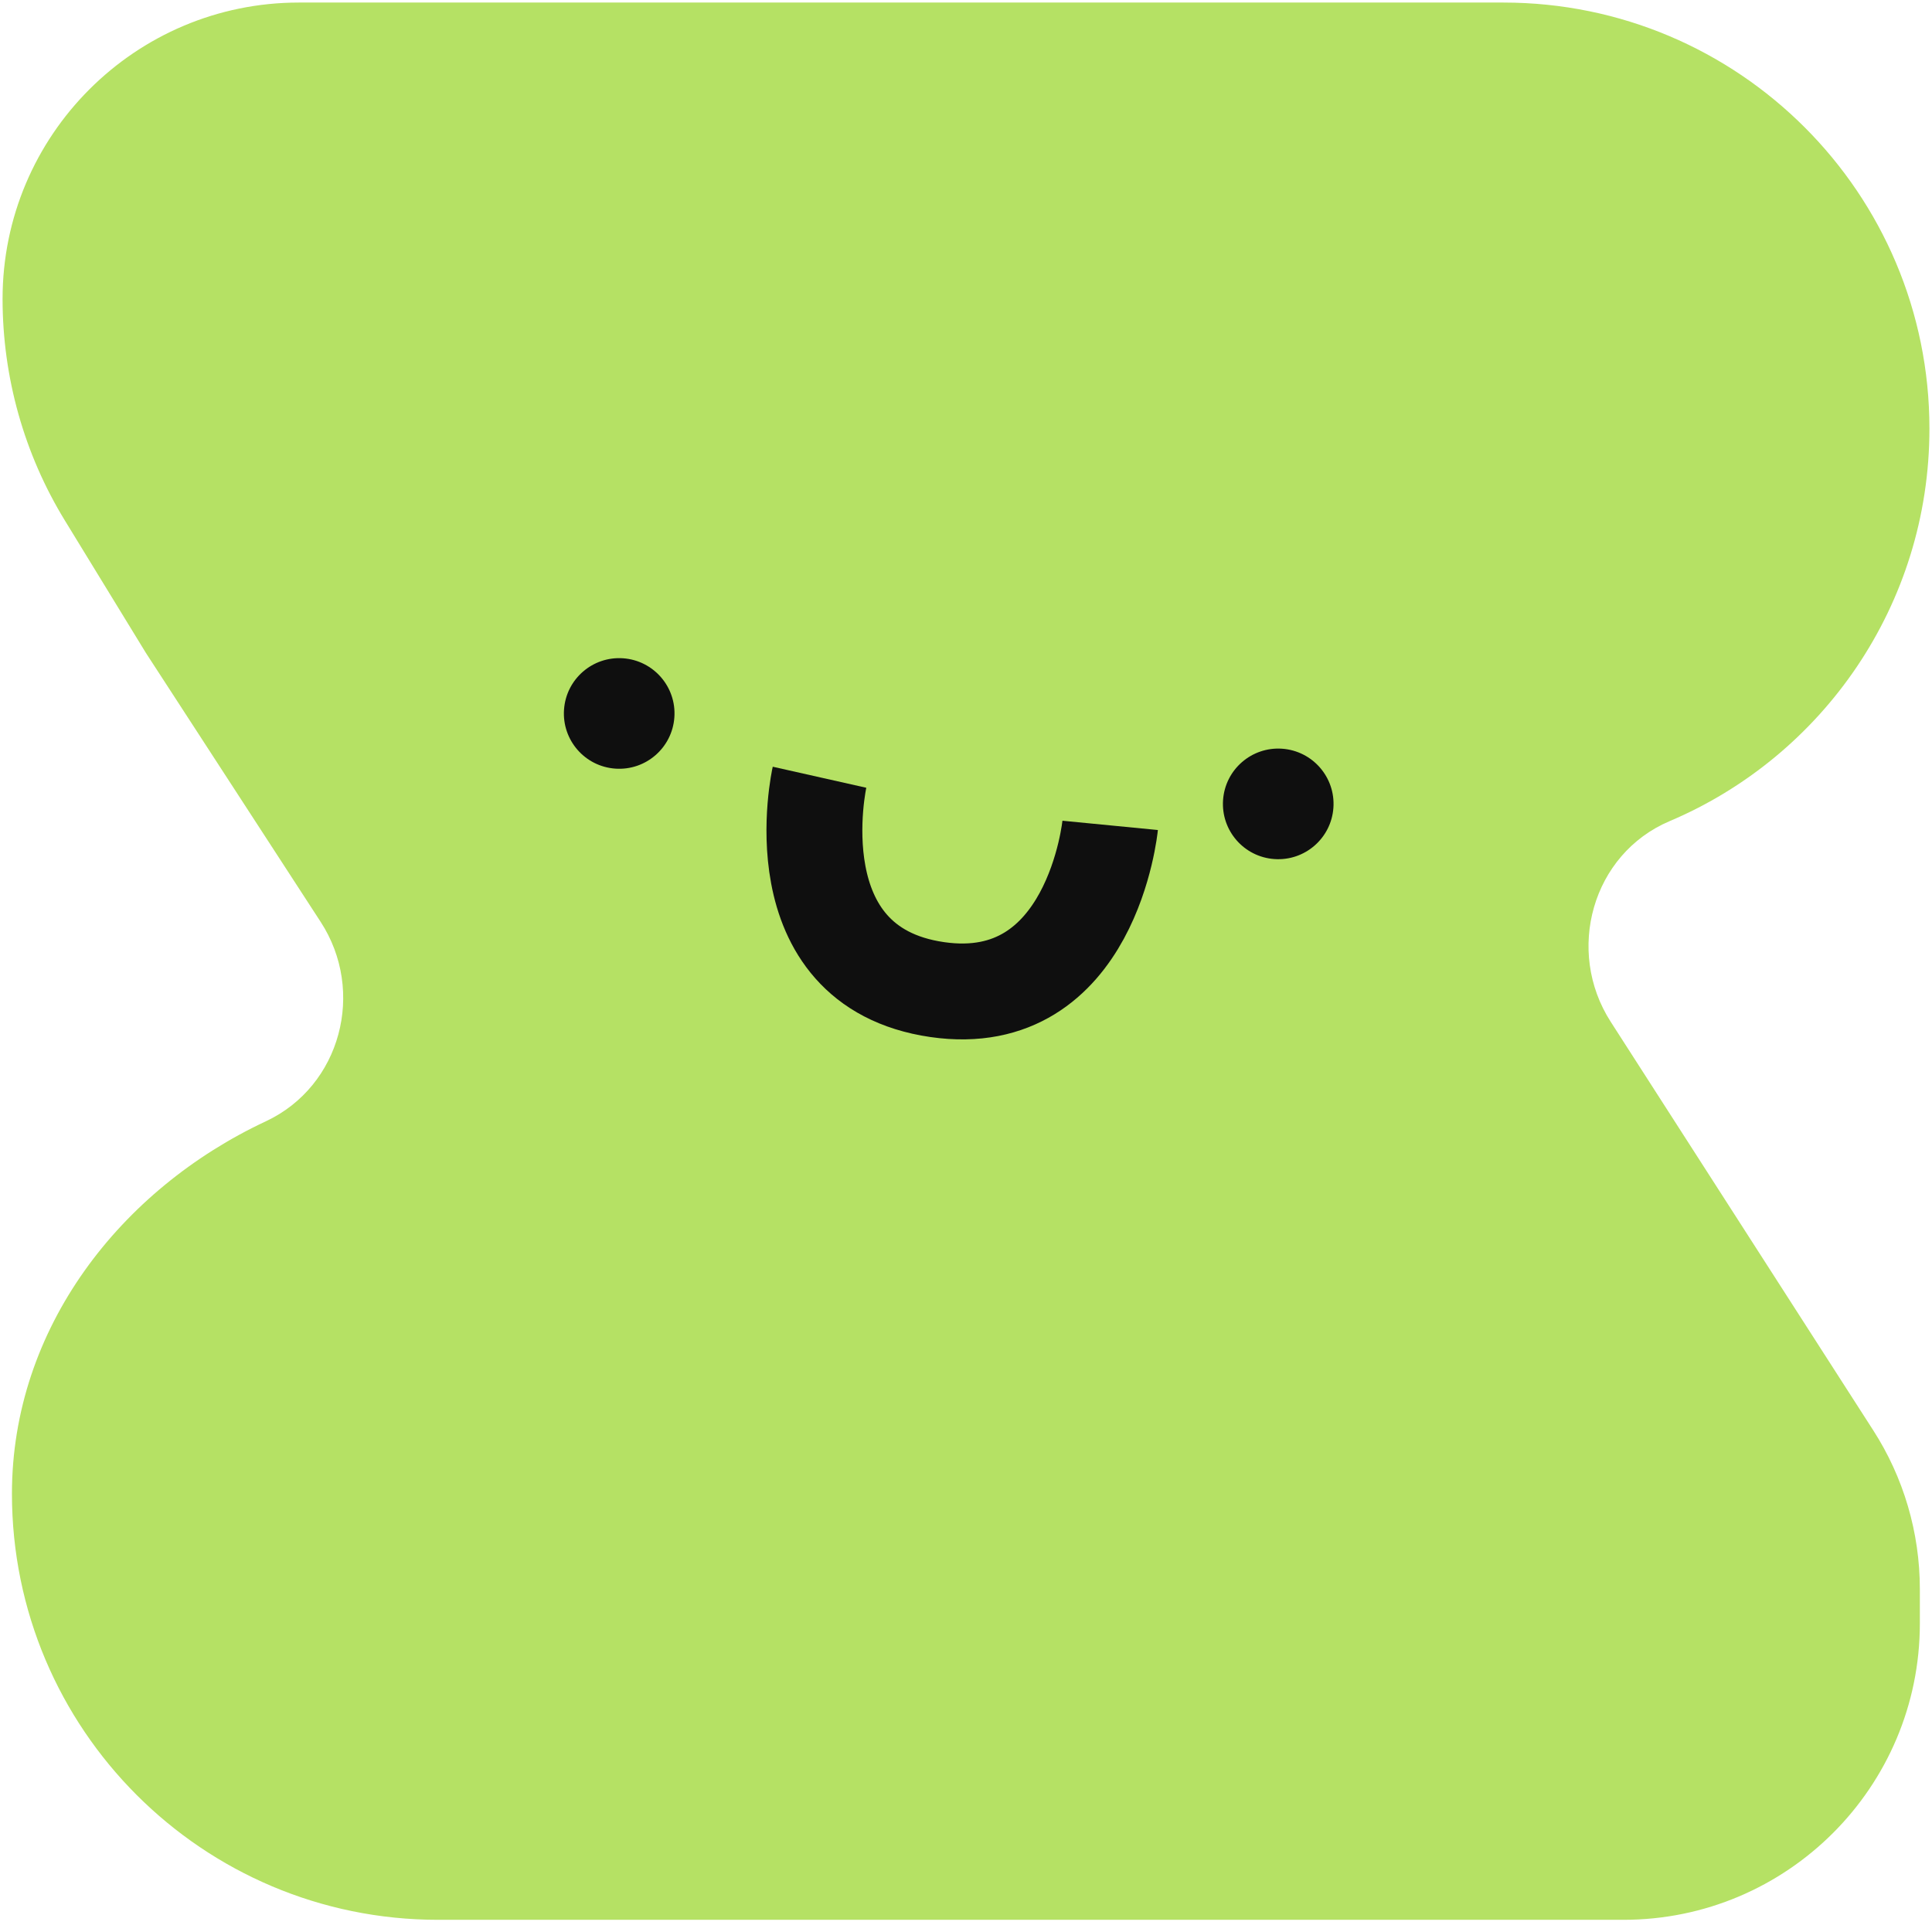
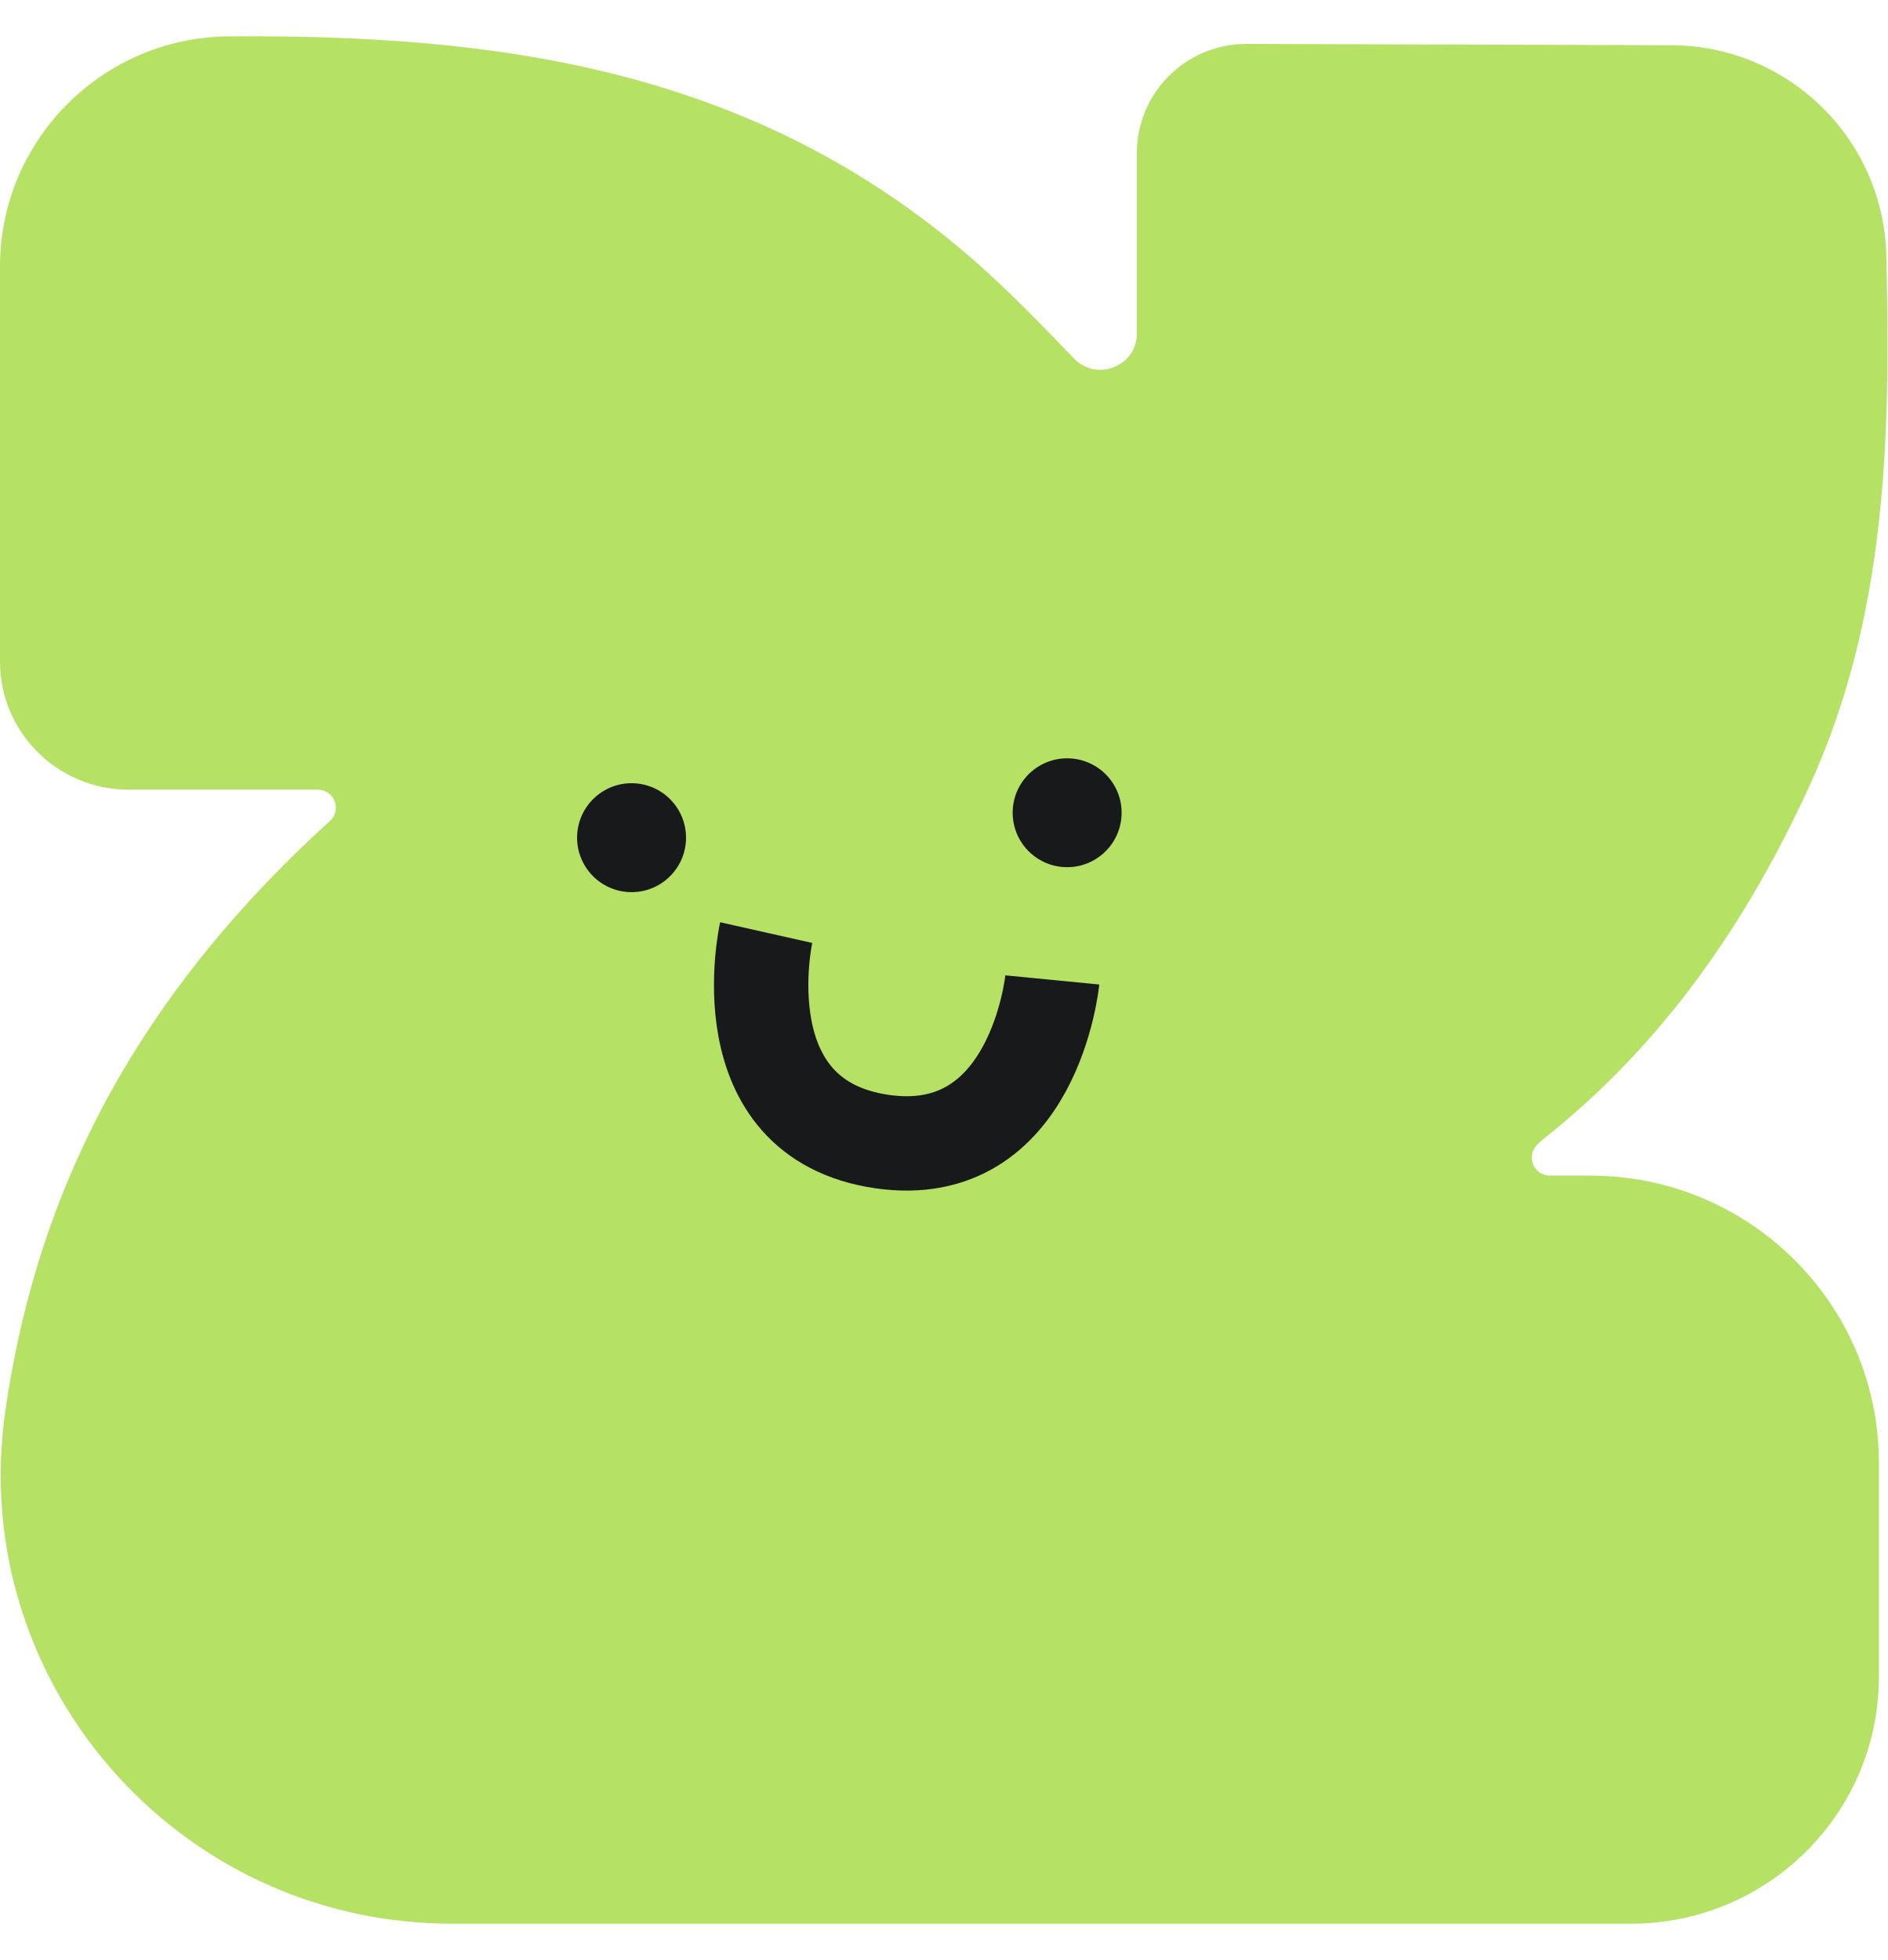
- <svg xmlns="http://www.w3.org/2000/svg" width="94" height="94" viewBox="0 0 94 94" fill="none">
-   <path d="M91.138 69.586L78.368 49.714C76.149 46.263 77.466 41.546 81.239 39.95C88.671 36.798 93.875 29.439 93.875 20.855C93.875 9.401 84.597 0.124 73.143 0.124H14.544C6.583 0.124 0.125 6.582 0.125 14.543C0.125 18.347 1.172 22.089 3.162 25.334L7.101 31.771L15.601 44.853C17.799 48.232 16.586 52.845 12.937 54.555C5.868 57.862 0.581 64.621 0.581 72.675C0.581 84.129 9.859 93.407 21.313 93.407H78.989C86.951 93.407 93.409 86.949 93.409 78.988V77.319C93.409 74.572 92.621 71.887 91.138 69.586Z" fill="#B5E164" />
-   <path d="M29.939 37.397C28.456 37.294 27.338 36.008 27.442 34.525C27.545 33.042 28.831 31.924 30.314 32.028C31.797 32.132 32.915 33.418 32.811 34.9C32.707 36.383 31.421 37.501 29.939 37.397Z" fill="#0F0F0F" />
-   <path d="M62.004 41.797C60.521 41.694 59.403 40.408 59.507 38.925C59.61 37.443 60.896 36.325 62.379 36.428C63.862 36.532 64.98 37.818 64.876 39.301C64.772 40.783 63.486 41.901 62.004 41.797Z" fill="#0F0F0F" />
-   <path d="M54.014 40.158C54.014 40.158 53.13 49.235 45.603 48.148C37.803 47.021 39.873 37.816 39.873 37.816" stroke="#0F0F0F" stroke-width="4.665" stroke-miterlimit="10" />
+ <svg xmlns="http://www.w3.org/2000/svg" width="26" height="27" viewBox="0 0 26 27" fill="none">
+   <path d="M23.019 0.623C24.632 0.628 25.945 1.913 25.983 3.519C26.043 6.006 25.994 8.505 24.911 10.857C24.045 12.738 22.899 14.392 21.263 15.688C21.231 15.713 21.201 15.741 21.17 15.773C21.017 15.931 21.129 16.195 21.349 16.195H21.907C24.102 16.195 25.881 17.967 25.881 20.151V23.098C25.881 24.977 24.351 26.5 22.464 26.5H6.227C2.44 26.5 -0.468 23.156 0.075 19.424C0.467 16.734 1.615 13.97 4.545 11.309C4.713 11.156 4.603 10.878 4.376 10.878H1.772C0.793 10.878 0 10.088 0 9.113V3.673C0 1.933 1.407 0.514 3.154 0.501C6.831 0.475 10.37 0.927 13.411 3.582C13.879 3.991 14.314 4.44 14.796 4.94C15.109 5.264 15.66 5.044 15.66 4.594V2.108C15.66 1.278 16.336 0.605 17.169 0.605L23.019 0.623H23.019Z" fill="#B5E164" />
+   <path d="M8.647 12.288C8.234 12.259 7.922 11.9 7.951 11.487C7.98 11.074 8.339 10.762 8.752 10.791C9.165 10.82 9.477 11.179 9.448 11.592C9.419 12.005 9.06 12.317 8.647 12.288Z" fill="#18191A" />
+   <path d="M14.647 11.944C14.234 11.915 13.922 11.557 13.951 11.143C13.98 10.73 14.339 10.419 14.752 10.448C15.165 10.477 15.477 10.835 15.448 11.248C15.419 11.661 15.06 11.973 14.647 11.944Z" fill="#18191A" />
+   <path d="M14.495 13.499C14.495 13.499 14.248 16.029 12.151 15.726C9.977 15.412 10.554 12.847 10.554 12.847" stroke="#18191A" stroke-width="1.3" stroke-miterlimit="10" />
</svg>
